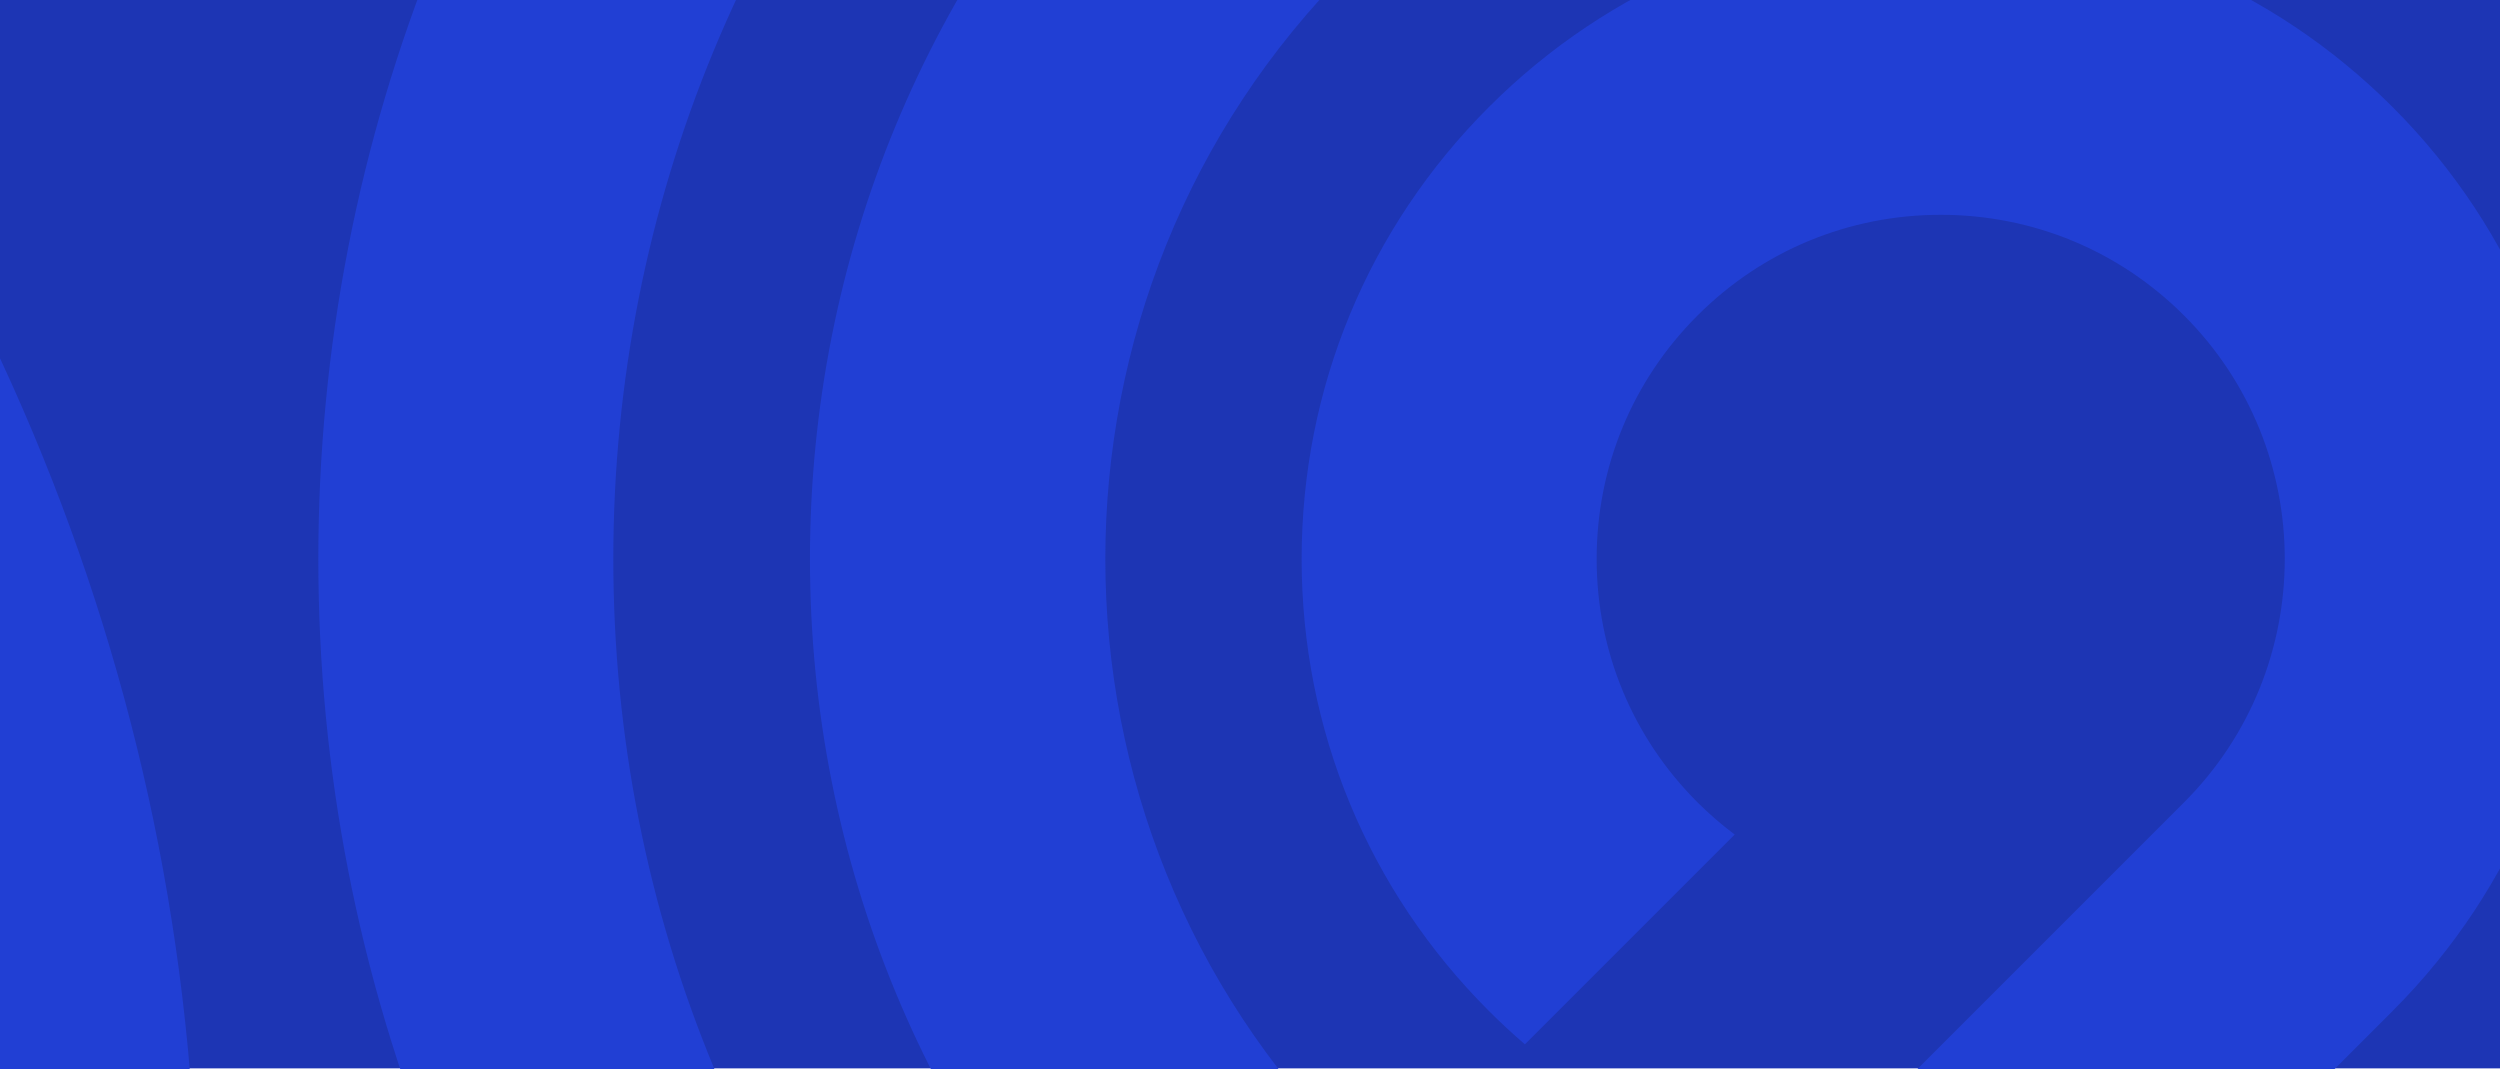
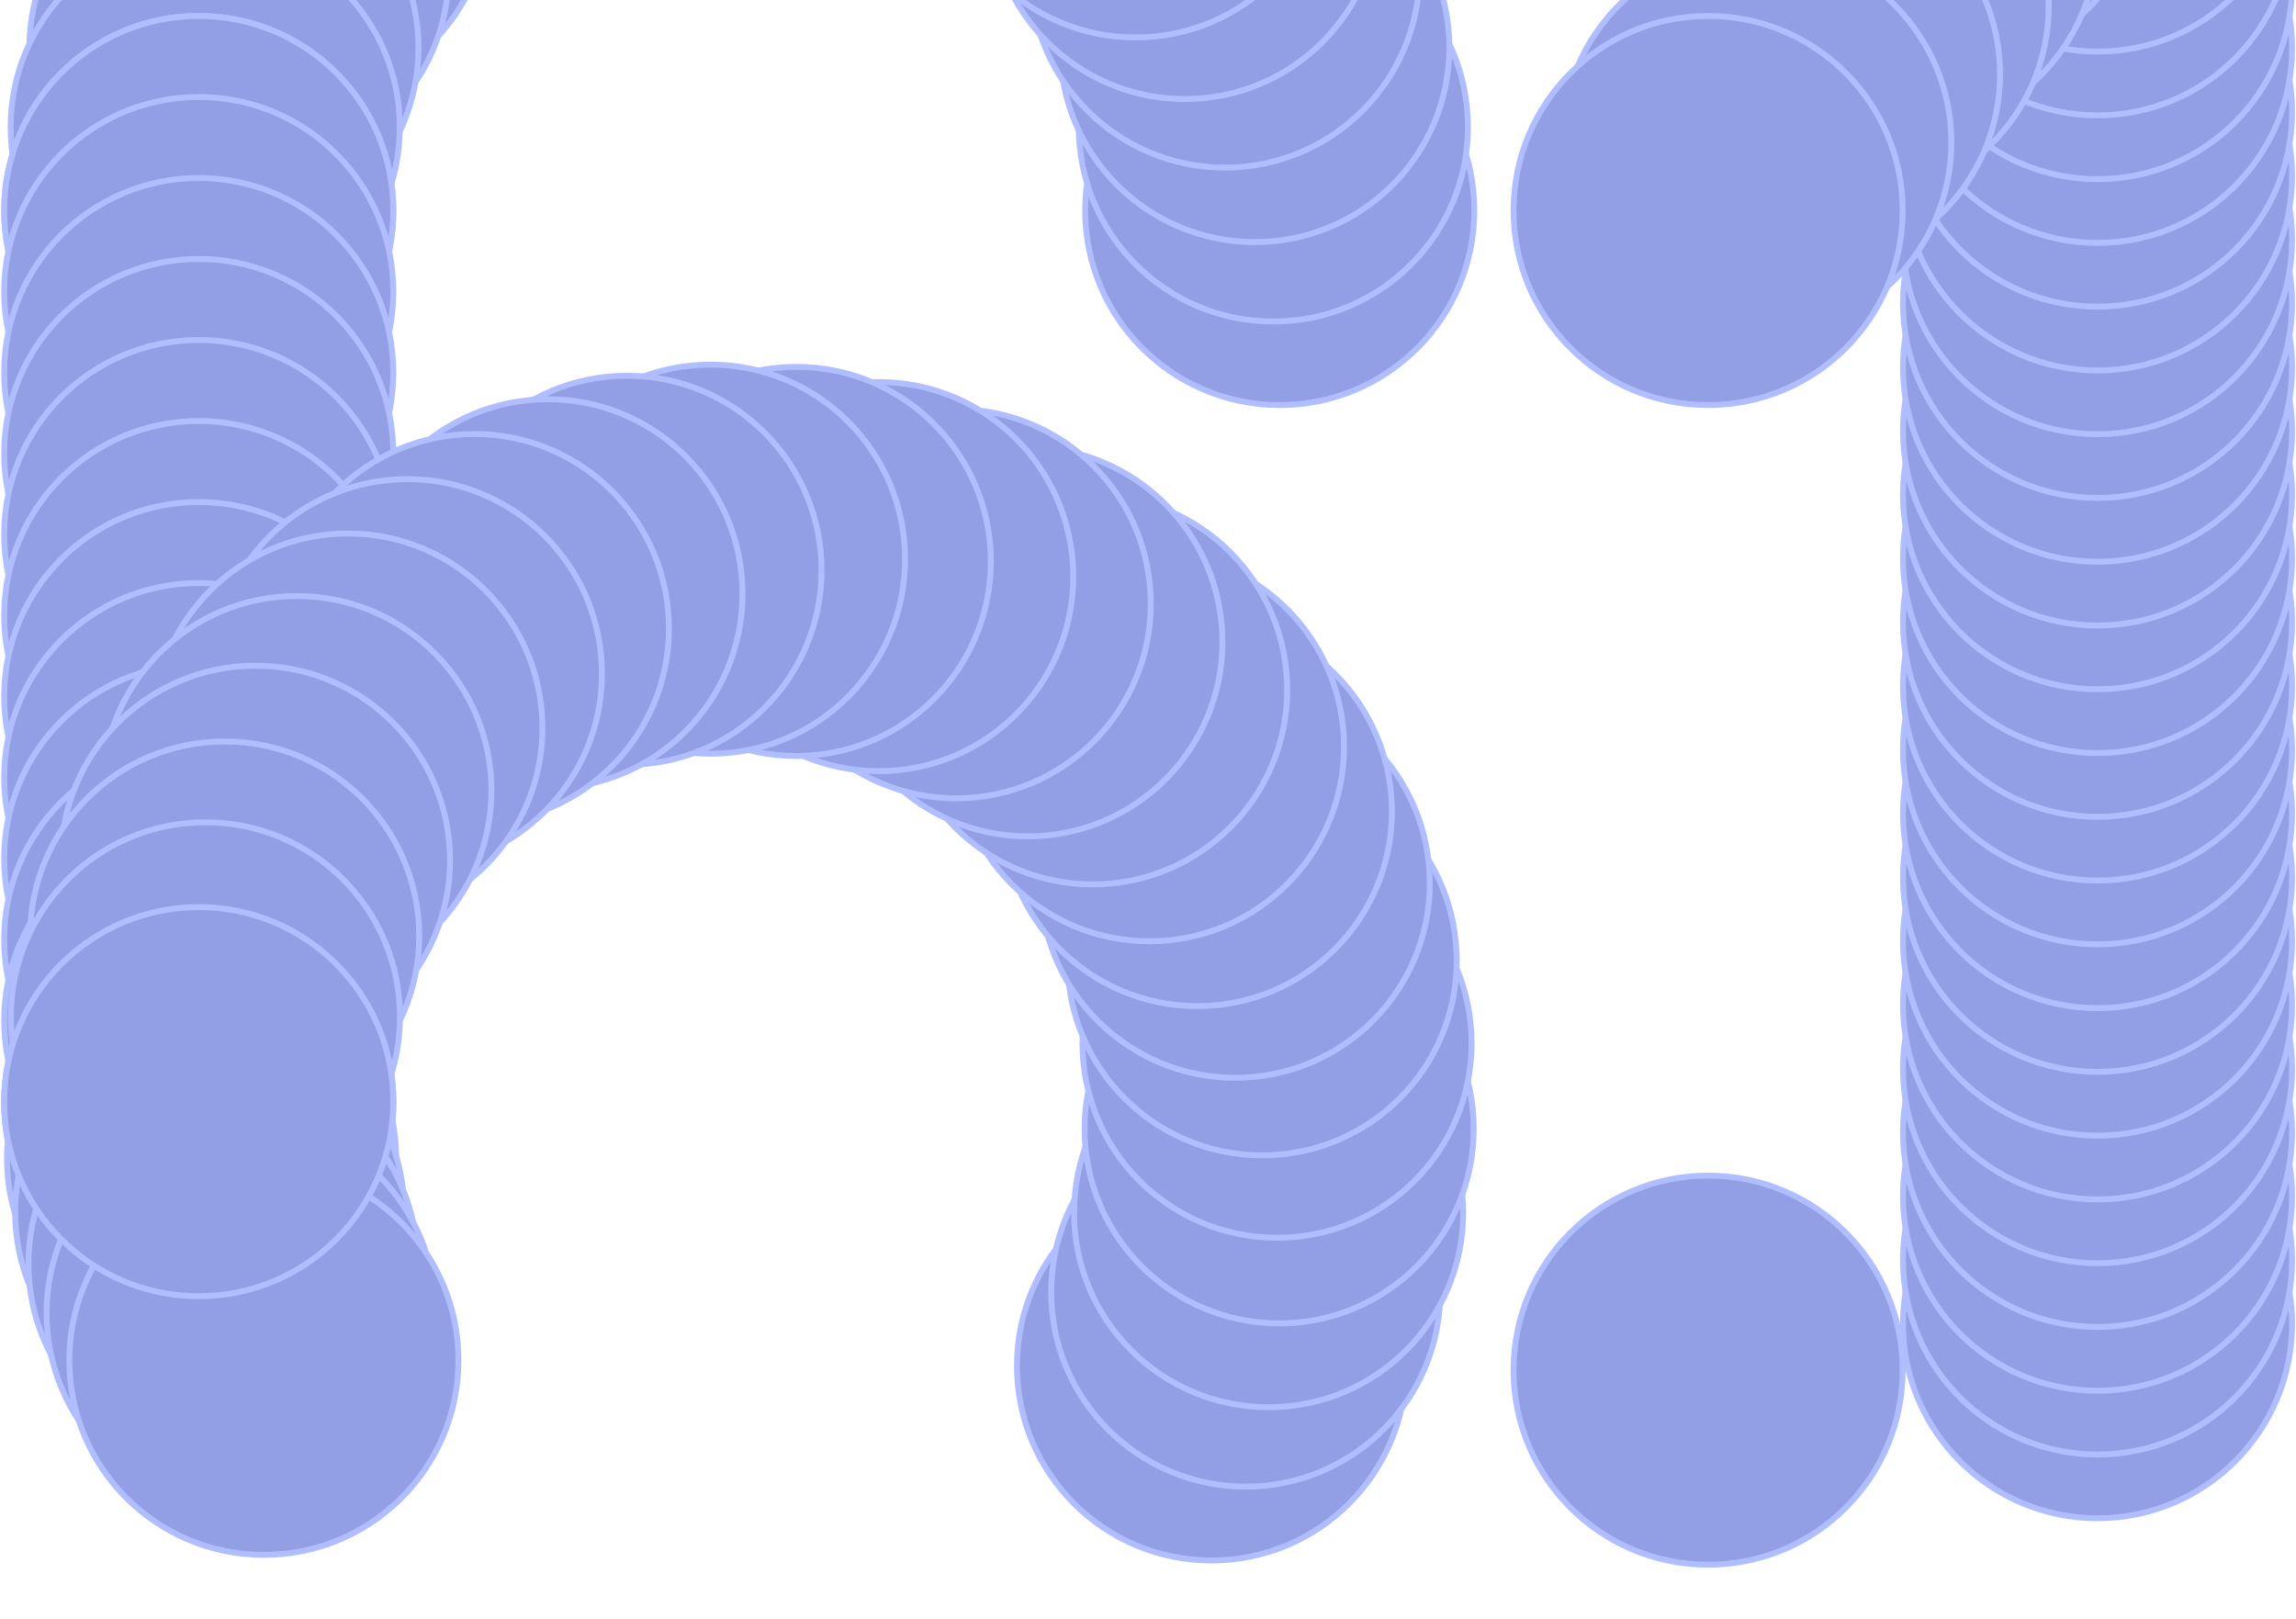
- <svg xmlns="http://www.w3.org/2000/svg" width="936" height="400" viewBox="0 0 936 400" fill="none">
-   <path fill="#1D35B4" d="M0 0h936v400H0z" />
-   <path d="M1333.98 1370.56H119.164V1481H1333.98v-110.44ZM1333.98 1186.5H119.164v110.44H1333.98V1186.5ZM1156.09 638.78c57.96-57.962 102.85-125.587 133.43-200.961 29.52-72.778 44.49-149.68 44.49-228.533 0-78.853-14.97-155.755-44.49-228.534-30.58-75.392-75.47-142.999-133.43-200.96-57.96-57.962-125.59-102.855-200.962-133.428-72.778-29.524-149.68-44.488-228.533-44.488-78.853 0-155.755 14.964-228.533 44.488-75.393 30.573-142.999 75.466-200.961 133.428-57.962 57.961-102.855 125.586-133.428 200.96-29.524 72.78-44.488 149.681-44.488 228.552 0 78.872 14.964 155.755 44.488 228.534 30.573 75.392 75.466 142.999 133.428 200.96a618.102 618.102 0 0 0 13.216 12.811l78.135-78.135a508.957 508.957 0 0 1-13.271-12.774c-93.873-93.872-145.558-218.667-145.558-351.414 0-132.747 51.685-257.542 145.558-351.414 93.872-93.873 218.667-145.558 351.414-145.558 132.747 0 257.542 51.685 351.415 145.558 93.87 93.872 145.56 218.667 145.56 351.414 0 132.747-51.69 257.542-145.56 351.414l-441.735 441.73H532.15l493.79-493.783c79.95-79.957 124-186.272 124-299.343 0-113.07-44.03-219.385-124-299.342-79.96-79.958-186.275-124.004-299.345-124.004-113.07 0-219.386 44.028-299.343 124.004-79.957 79.975-124.003 186.272-124.003 299.342 0 113.071 44.028 219.386 124.003 299.343 4.344 4.344 8.798 8.559 13.308 12.719l78.19-78.19c-4.583-4.087-9.074-8.283-13.418-12.627-121.997-121.998-121.997-320.51 0-442.526 121.998-121.997 320.51-121.997 442.526 0 59.102 59.103 91.642 137.68 91.642 221.263s-32.54 162.16-91.642 221.263L375.972 1002.43H271.847l623.958-623.934c93.302-93.302 93.302-245.1 0-338.401C850.617-5.093 790.52-29.997 726.613-29.997c-63.907 0-124.003 24.886-169.191 70.092-45.188 45.187-70.091 105.284-70.091 169.191s24.885 124.004 70.091 169.191a239.904 239.904 0 0 0 13.51 12.517l78.54-78.54a130.885 130.885 0 0 1-13.952-12.075c-24.333-24.333-37.733-56.692-37.733-91.112 0-34.419 13.4-66.778 37.733-91.111s56.692-37.733 91.112-37.733c34.42 0 66.778 13.4 91.111 37.733 50.231 50.231 50.231 131.974 0 182.223L119.222 998.901v113.949H1334.04v-110.43H792.49l363.64-363.64h-.04ZM-1277.19-91.013c-75.54 75.54-134.04 163.632-173.87 261.849-38.45 94.848-57.94 195.033-57.94 297.815 0 102.781 19.49 202.967 57.96 297.796 39.83 98.217 98.33 186.309 173.87 261.853 75.54 75.54 163.63 134.03 261.85 173.86 94.827 38.45 195.031 57.96 297.794 57.96 102.762 0 202.967-19.49 297.796-57.96 98.216-39.83 186.309-98.32 261.849-173.86 75.54-75.544 134.035-163.636 173.867-261.853 38.45-94.829 57.961-195.034 57.961-297.796 0-102.763-19.492-202.967-57.961-297.797-39.832-98.216-98.327-186.31-173.867-261.85-48.74-48.739-102.91-90.448-161.681-124.647l-81.228 81.227c60.52 31.788 115.85 72.54 164.829 121.52 128.624 128.623 199.47 299.655 199.47 481.565 0 181.91-70.846 352.942-199.47 481.566C-364.584 1078.86-535.616 1149.7-717.526 1149.7c-181.91 0-352.944-70.84-481.564-199.465-128.63-128.624-199.47-299.656-199.47-481.566 0-181.91 70.84-352.942 199.47-481.566L-593.007-619h-156.178L-1277.19-91.013Z" fill="#213FD4" />
-   <path d="M-1147.02 39.138c-57.96 57.962-102.86 125.587-133.43 200.961-29.52 72.778-44.49 149.68-44.49 228.533 0 78.853 14.97 155.755 44.49 228.533 30.57 75.393 75.47 142.999 133.43 200.961 57.96 57.962 125.58 102.854 200.958 133.424 72.779 29.53 149.681 44.49 228.534 44.49 78.853 0 155.754-14.96 228.533-44.49 75.393-30.57 142.999-75.462 200.961-133.424 57.962-57.962 102.855-125.587 133.428-200.961 29.523-72.778 44.488-149.68 44.488-228.533 0-78.853-14.965-155.755-44.488-228.533-30.573-75.393-75.466-143-133.428-200.961C-336.903-9.731-393.815-49.875-455.716-79.51l-83.97 83.97c64.735 24.83 124.169 63.355 173.572 112.776 93.873 93.873 145.558 218.668 145.558 351.414 0 132.747-51.685 257.542-145.558 351.415-93.872 93.872-218.667 145.557-351.414 145.557-132.747 0-257.542-51.703-351.412-145.557-93.87-93.873-145.56-218.668-145.56-351.415 0-132.746 51.69-257.541 145.56-351.414L-332.706-619h-156.178L-1147.02 39.138Z" fill="#213FD4" />
-   <path d="M-72.403-619h-156.178l-788.309 788.289c-79.96 79.958-124 186.273-124 299.343 0 113.07 44.03 219.386 124 299.343 79.958 79.957 186.273 124.004 299.343 124.004 113.071 0 219.404-44.047 299.343-124.004C-338.247 688.018-294.2 581.702-294.2 468.632c0-113.07-44.028-219.385-124.004-299.361-50.857-50.838-112.371-87.136-179.48-106.849l-94.333 94.333c73.957 5.926 142.686 37.567 195.733 90.614 59.103 59.103 91.646 137.68 91.646 221.263 0 83.584-32.543 162.16-91.646 221.263-59.102 59.103-137.679 91.645-221.263 91.645-83.583 0-162.16-32.542-221.262-91.645-59.103-59.103-91.641-137.679-91.641-221.263 0-83.583 32.538-162.16 91.641-221.263L-72.403-619Z" fill="#213FD4" />
+ <svg xmlns="http://www.w3.org/2000/svg" width="780" height="550" viewBox="0 0 780 550" fill="none" aria-hidden="true" focusable="false">
+   <g opacity=".5" fill="#273FCC" stroke="#627EFF" stroke-width="2" stroke-miterlimit="10">
+     <circle cx="434.757" cy="71.524" r="66.1" />
+     <circle cx="432.587" cy="43.138" r="66.1" />
+     <circle cx="426.277" cy="16.14" r="66.1" />
+     <circle cx="416.143" cy="-9.165" r="66.1" />
+     <circle cx="402.53" cy="-32.447" r="66.1" />
+     <circle cx="385.755" cy="-53.376" r="66.1" />
+     <circle cx="116.864" cy="-53.072" r="66.1" />
+     <circle cx="99.984" cy="-32.183" r="66.1" />
+     <circle cx="86.278" cy="-8.953" r="66.1" />
+     <circle cx="76.078" cy="16.3" r="66.1" />
+     <circle cx="69.714" cy="43.23" r="66.1" />
+     <circle cx="67.518" cy="71.524" r="66.1" />
+     <circle cx="67.518" cy="71.524" r="66.1" />
+     <circle cx="67.518" cy="99.05" r="66.1" />
+     <circle cx="67.518" cy="126.577" r="66.1" />
+     <circle cx="67.518" cy="154.09" r="66.1" />
+     <circle cx="67.518" cy="181.617" r="66.1" />
+     <circle cx="67.518" cy="209.143" r="66.1" />
+     <circle cx="67.518" cy="236.67" r="66.1" />
+     <circle cx="67.518" cy="264.196" r="66.1" />
+     <circle cx="67.518" cy="291.722" r="66.1" />
+     <circle cx="67.518" cy="319.236" r="66.1" />
+     <circle cx="67.518" cy="346.762" r="66.1" />
+     <circle cx="67.518" cy="374.289" r="66.1" />
+     <circle cx="67.518" cy="374.831" r="66.1" />
+     <circle cx="68.471" cy="393.565" r="66.1" />
+     <circle cx="71.249" cy="411.757" r="66.1" />
+     <circle cx="75.76" cy="429.315" r="66.1" />
+     <circle cx="81.925" cy="446.146" r="66.1" />
+     <circle cx="89.651" cy="462.17" r="66.1" />
+     <circle cx="411.579" cy="464.073" r="66.1" />
+     <circle cx="423.208" cy="438.98" r="66.1" />
+     <circle cx="430.986" cy="412.008" r="66.1" />
+     <circle cx="434.558" cy="383.517" r="66.1" />
+     <circle cx="433.831" cy="354.43" r="66.1" />
+     <circle cx="428.777" cy="326.428" r="66.1" />
+     <circle cx="419.635" cy="300.078" r="66.1" />
+     <circle cx="406.763" cy="275.725" r="66.1" />
+     <circle cx="390.491" cy="253.698" r="66.1" />
+     <circle cx="371.189" cy="234.369" r="66.1" />
+     <circle cx="349.188" cy="218.054" r="66.1" />
+     <circle cx="324.846" cy="205.124" r="66.1" />
+     <circle cx="298.506" cy="195.896" r="66.1" />
+     <circle cx="270.512" cy="190.739" r="66.1" />
+     <circle cx="241.368" cy="189.986" r="66.1" />
+     <circle cx="213.003" cy="193.754" r="66.1" />
+     <circle cx="186.147" cy="201.739" r="66.1" />
+     <circle cx="161.157" cy="213.559" r="66.1" />
+     <circle cx="138.389" cy="228.882" r="66.1" />
+     <circle cx="118.174" cy="247.352" r="66.1" />
+     <circle cx="100.857" cy="268.599" r="66.1" />
+     <circle cx="86.794" cy="292.264" r="66.1" />
+     <circle cx="76.316" cy="318.019" r="66.1" />
+     <circle cx="69.781" cy="345.466" r="66.1" />
+     <circle cx="67.518" cy="374.289" r="66.1" />
+     <circle cx="712.577" cy="449.729" r="66.1" />
+     <circle cx="712.577" cy="428.072" r="66.1" />
+     <circle cx="712.577" cy="406.403" r="66.1" />
+     <circle cx="712.577" cy="384.733" r="66.1" />
+     <circle cx="712.577" cy="363.077" r="66.1" />
+     <circle cx="712.577" cy="341.408" r="66.1" />
+     <circle cx="712.577" cy="319.738" r="66.1" />
+     <circle cx="712.577" cy="298.069" r="66.1" />
+     <circle cx="712.577" cy="276.412" r="66.1" />
+     <circle cx="712.577" cy="254.743" r="66.1" />
+     <circle cx="712.577" cy="233.073" r="66.1" />
+     <circle cx="712.577" cy="211.417" r="66.1" />
+     <circle cx="712.577" cy="189.748" r="66.1" />
+     <circle cx="712.577" cy="168.078" r="66.1" />
+     <circle cx="712.577" cy="146.422" r="66.1" />
+     <circle cx="712.577" cy="124.753" r="66.1" />
+     <circle cx="712.577" cy="103.083" r="66.1" />
+     <circle cx="712.577" cy="81.413" r="66.1" />
+     <circle cx="712.577" cy="59.757" r="66.1" />
+     <circle cx="712.577" cy="38.088" r="66.1" />
+     <circle cx="712.577" cy="16.418" r="66.1" />
+     <circle cx="712.577" cy="-5.238" r="66.1" />
+     <circle cx="712.577" cy="-26.907" r="66.1" />
+     <circle cx="712.577" cy="-48.577" r="66.1" />
+     <circle cx="662.966" cy="-44.161" r="66.1" />
+     <circle cx="646.429" cy="-21.024" r="66.1" />
+     <circle cx="629.893" cy="2.113" r="66.1" />
+     <circle cx="613.356" cy="25.25" r="66.1" />
+     <circle cx="596.819" cy="48.387" r="66.1" />
+     <circle cx="580.282" cy="71.524" r="66.1" />
+     <circle cx="580.282" cy="465.515" r="66.1" />
+   </g>
</svg>
